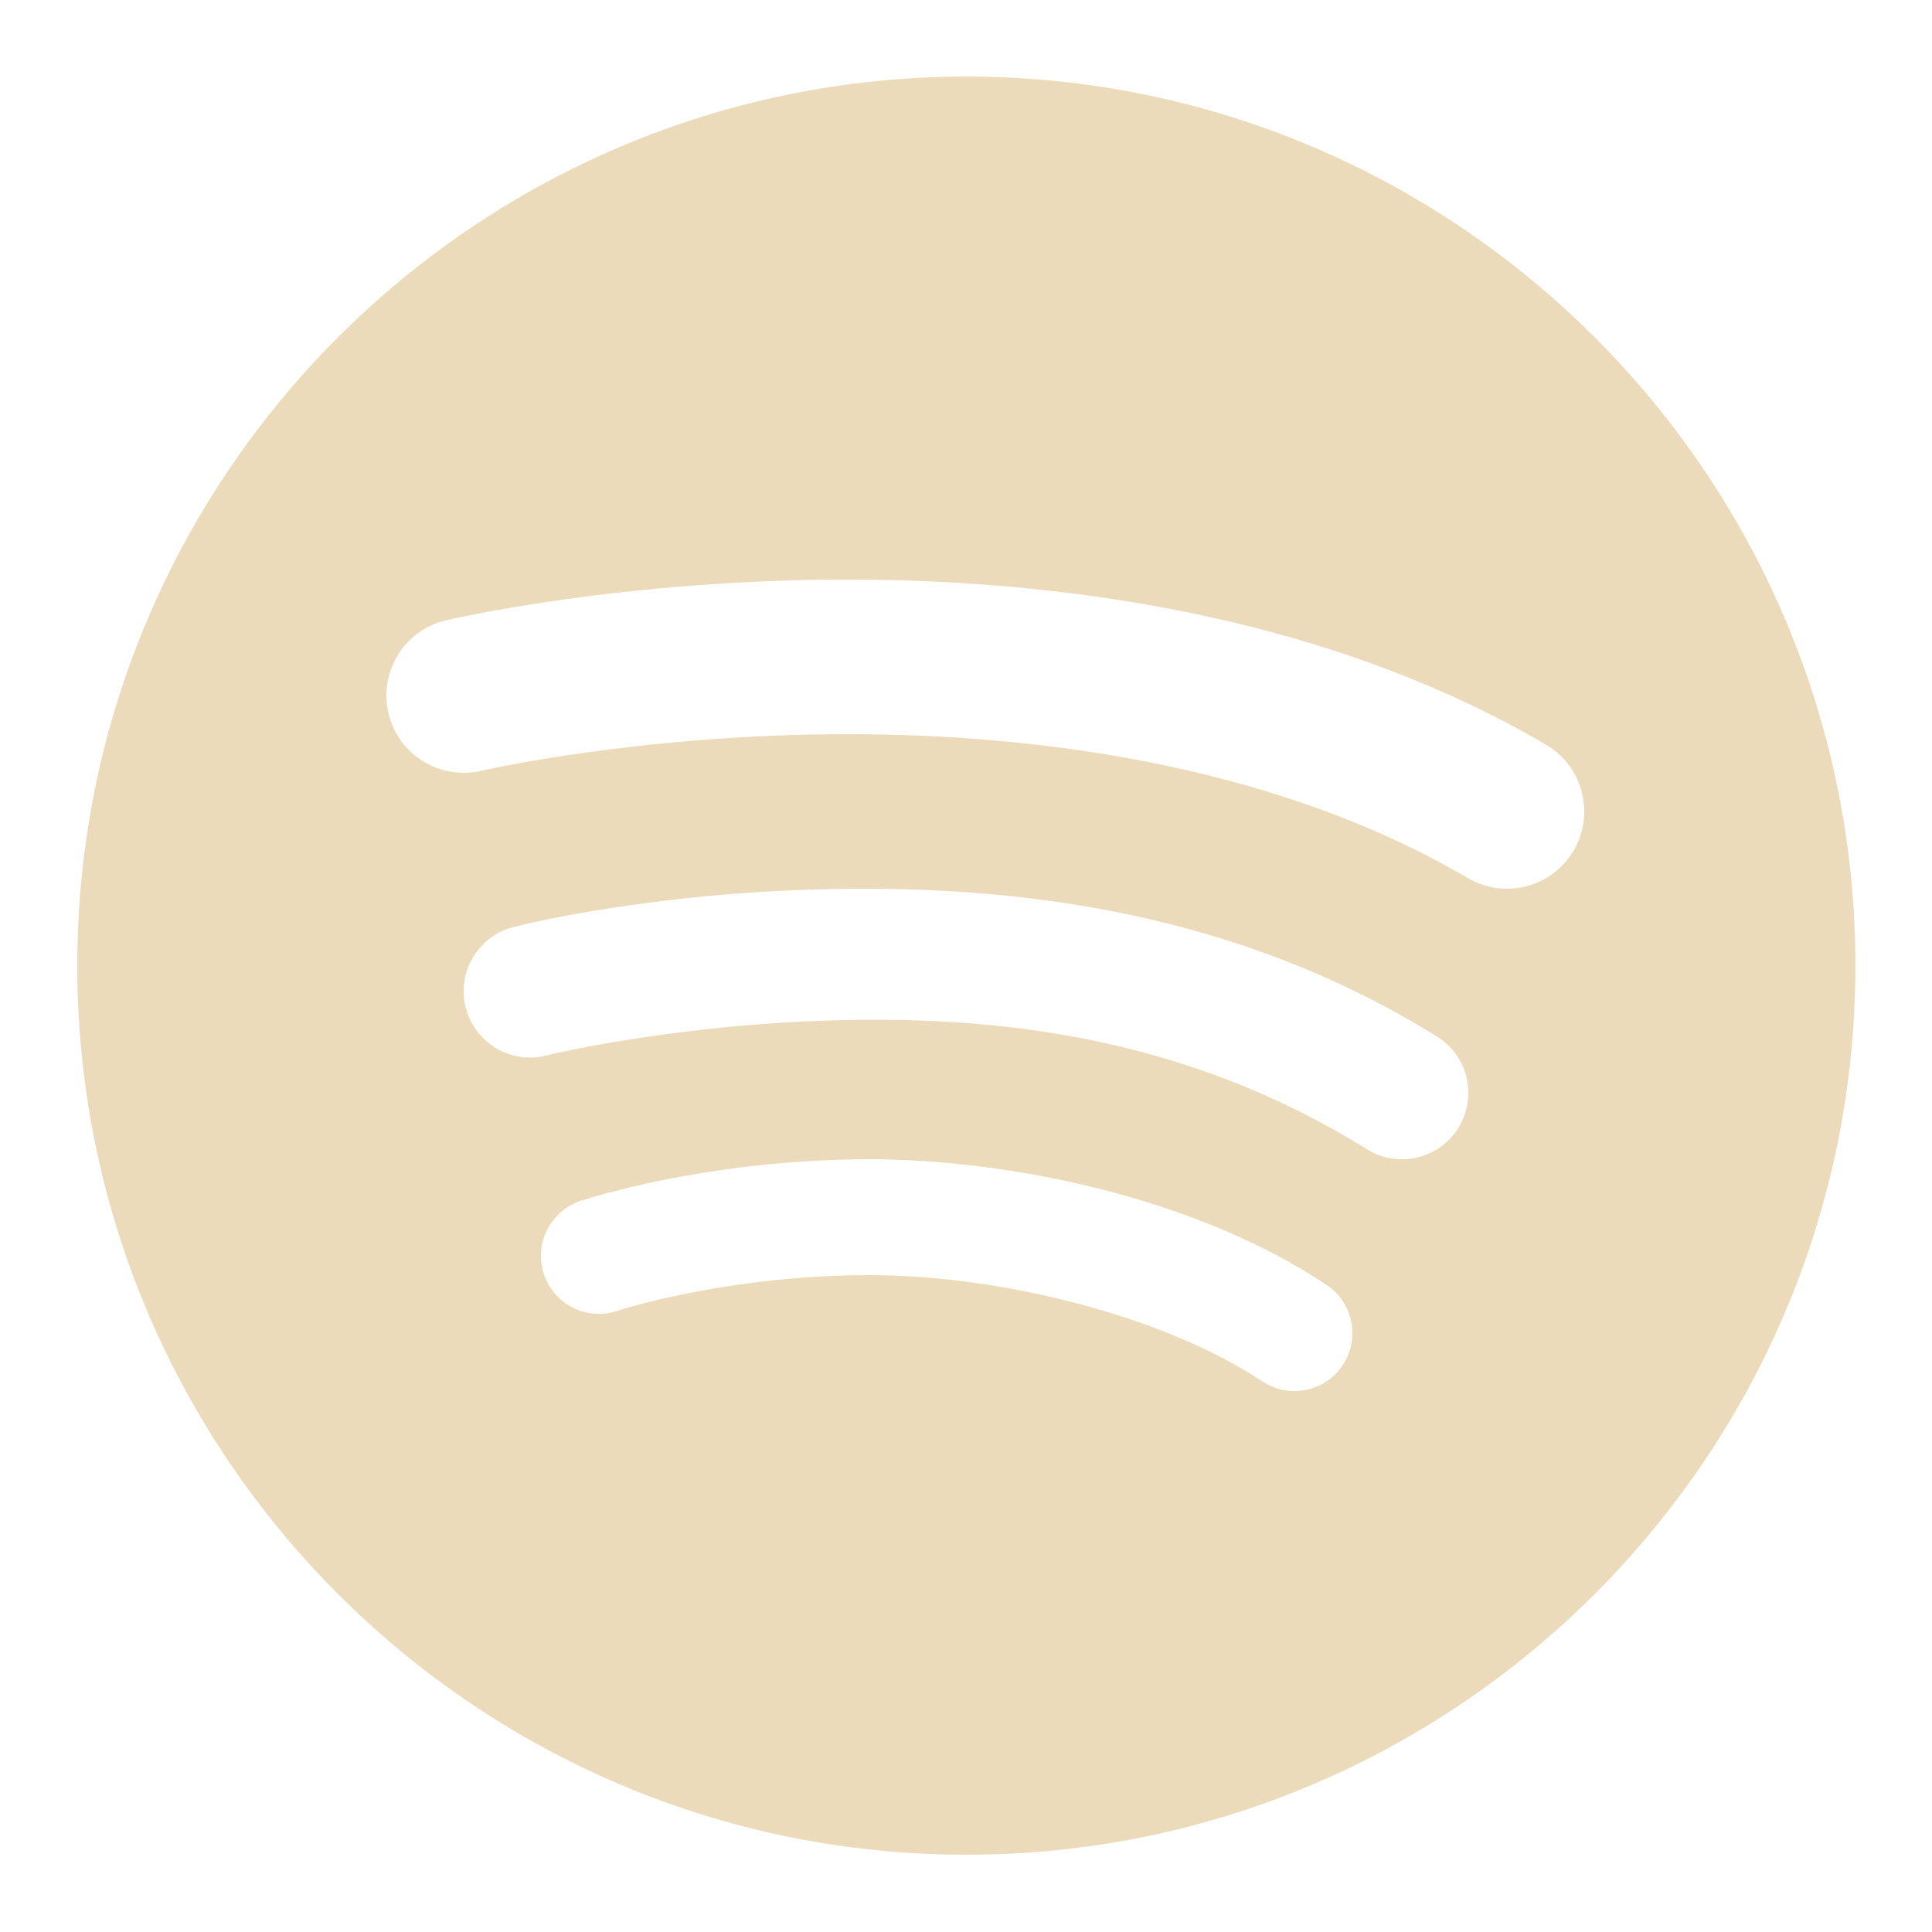
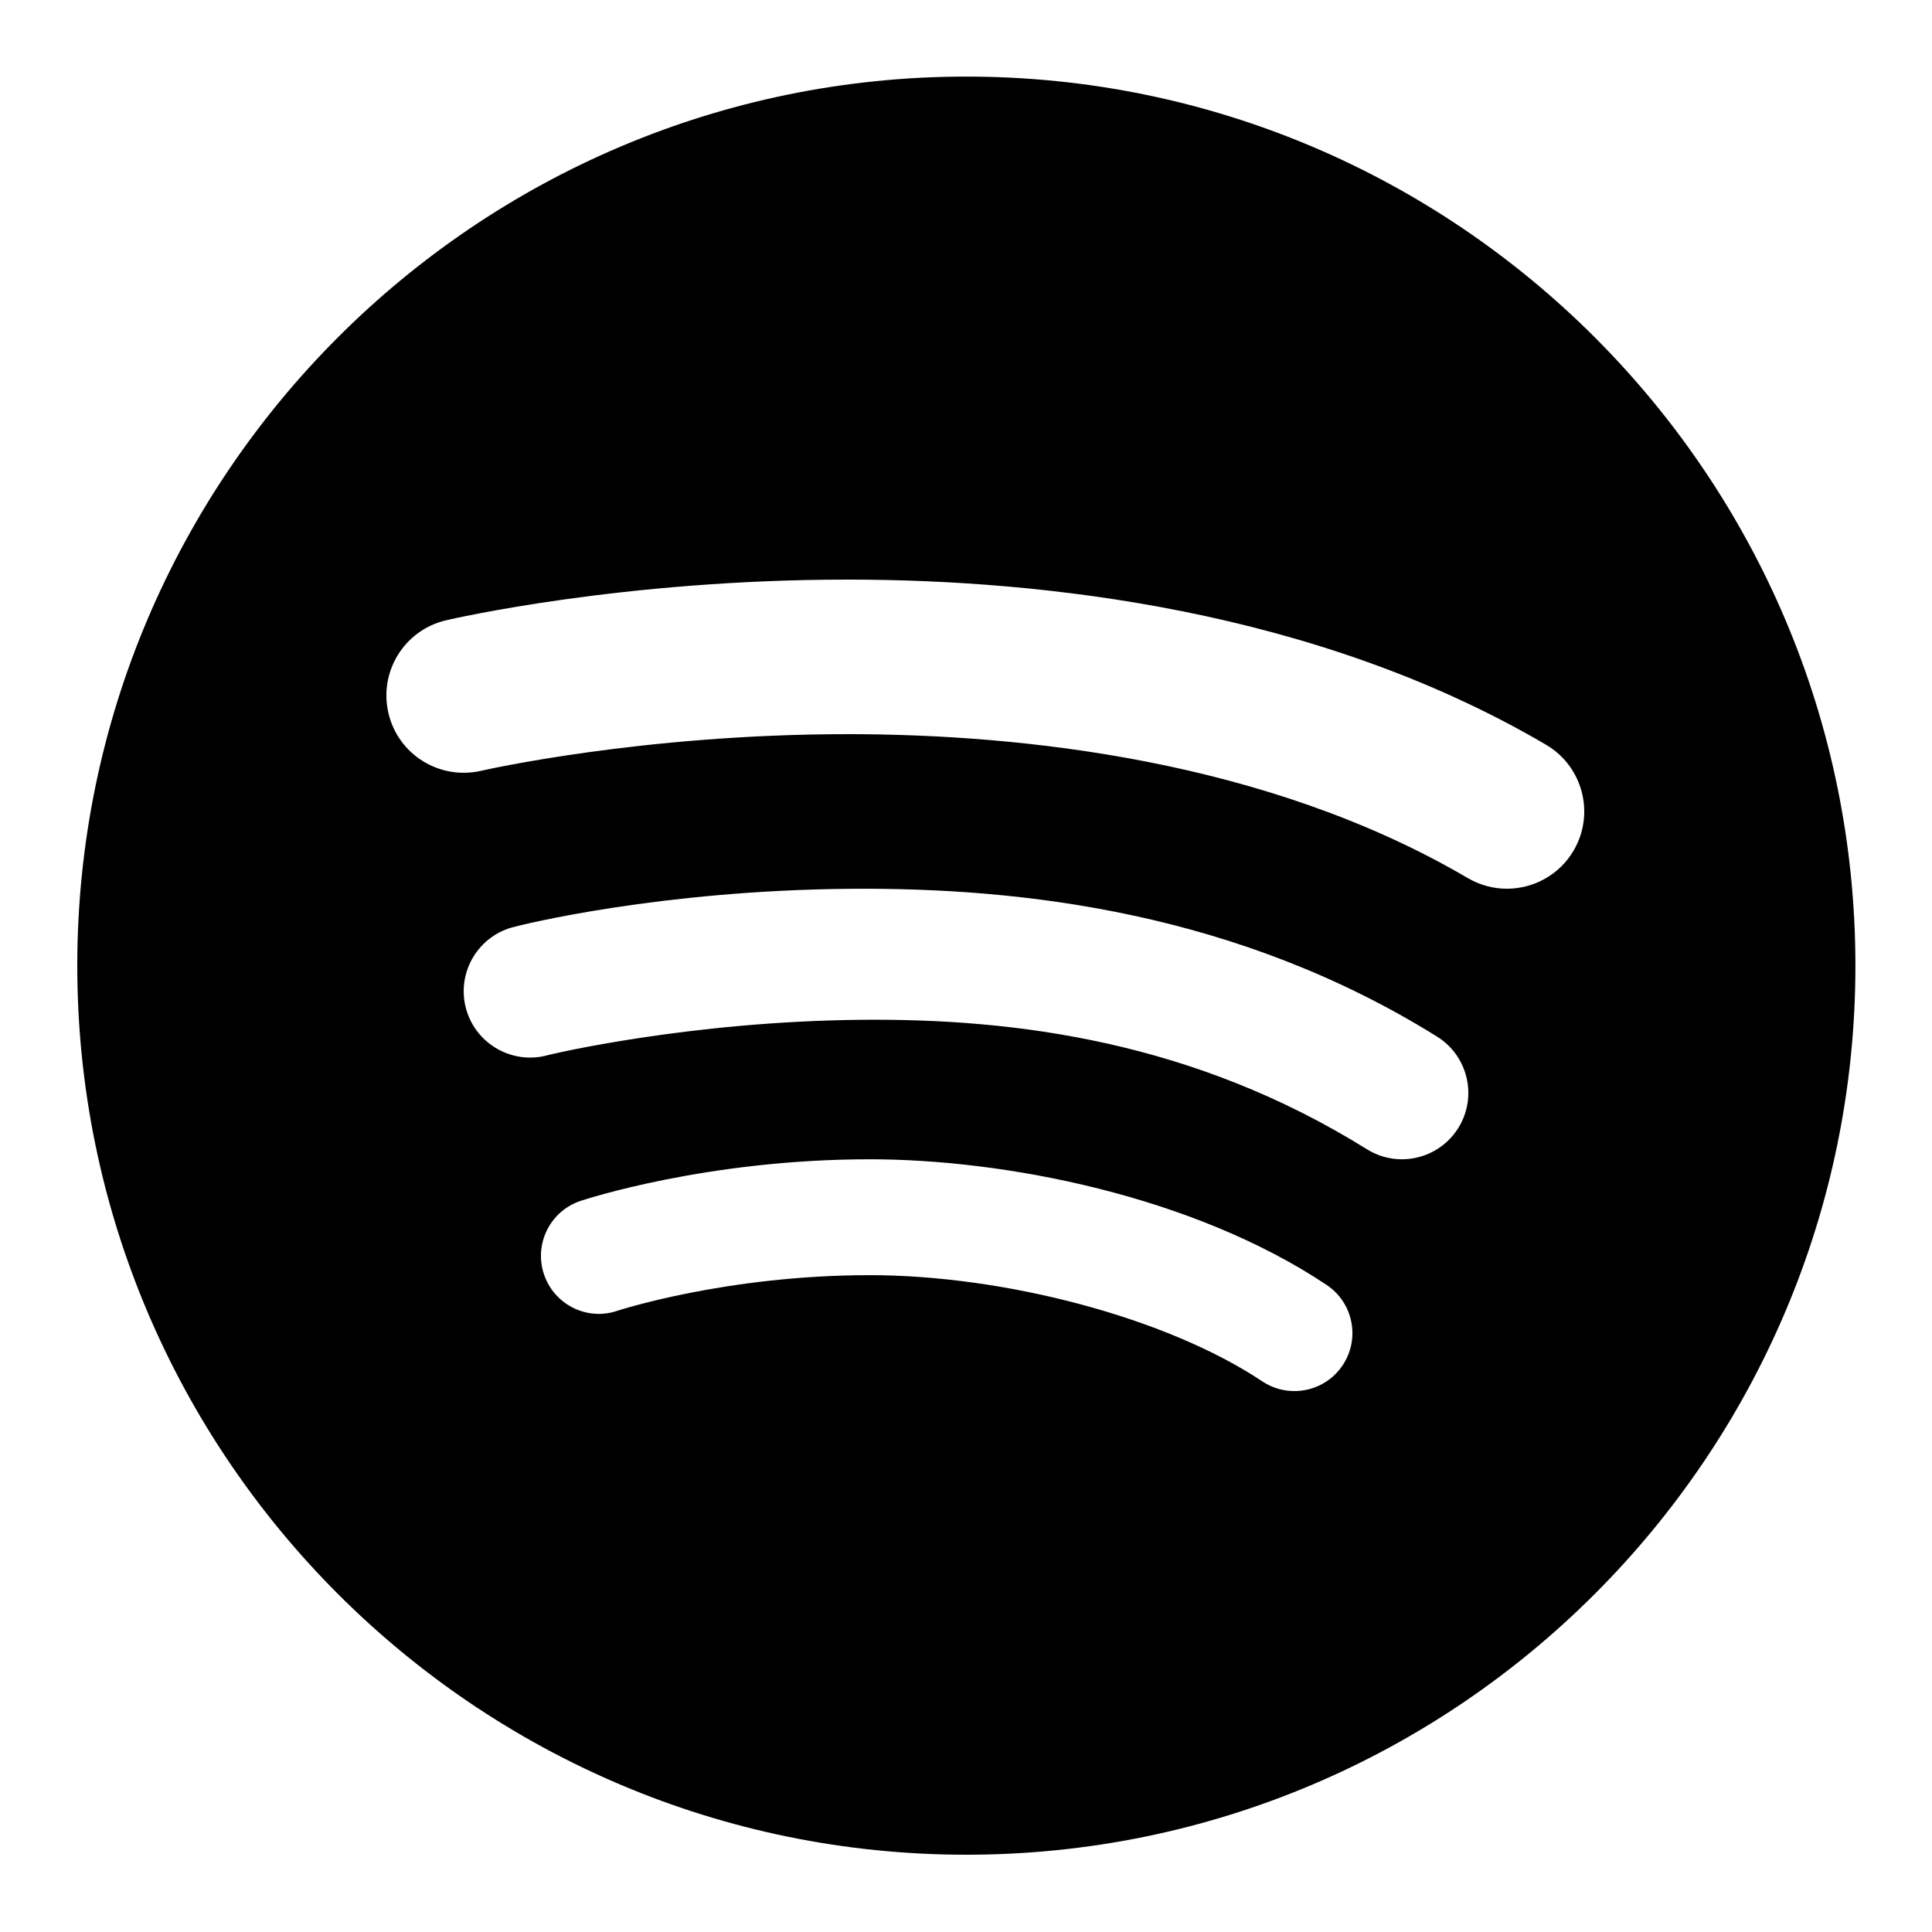
- <svg xmlns="http://www.w3.org/2000/svg" fill="#ecdbba" viewBox="0 0 50 50" width="50px" height="50px">
+ <svg xmlns="http://www.w3.org/2000/svg" fill="#000000" viewBox="0 0 50 50" width="50px" height="50px">
  <path d="M25.009,1.982C12.322,1.982,2,12.304,2,24.991S12.322,48,25.009,48s23.009-10.321,23.009-23.009S37.696,1.982,25.009,1.982z M34.748,35.333c-0.289,0.434-0.765,0.668-1.25,0.668c-0.286,0-0.575-0.081-0.831-0.252C30.194,34.1,26,33,22.5,33.001 c-3.714,0.002-6.498,0.914-6.526,0.923c-0.784,0.266-1.635-0.162-1.897-0.948s0.163-1.636,0.949-1.897 c0.132-0.044,3.279-1.075,7.474-1.077C26,30,30.868,30.944,34.332,33.253C35.022,33.713,35.208,34.644,34.748,35.333z M37.74,29.193 c-0.325,0.522-0.886,0.809-1.459,0.809c-0.31,0-0.624-0.083-0.906-0.26c-4.484-2.794-9.092-3.385-13.062-3.35 c-4.482,0.04-8.066,0.895-8.127,0.913c-0.907,0.258-1.861-0.272-2.12-1.183c-0.259-0.913,0.272-1.862,1.184-2.12 c0.277-0.079,3.854-0.959,8.751-1c4.465-0.037,10.029,0.61,15.191,3.826C37.995,27.328,38.242,28.388,37.74,29.193z M40.725,22.013 C40.352,22.647,39.684,23,38.998,23c-0.344,0-0.692-0.089-1.011-0.275c-5.226-3.068-11.58-3.719-15.99-3.725 c-0.021,0-0.042,0-0.063,0c-5.333,0-9.44,0.938-9.481,0.948c-1.078,0.247-2.151-0.419-2.401-1.495 c-0.25-1.075,0.417-2.149,1.492-2.4C11.729,16.01,16.117,15,21.934,15c0.023,0,0.046,0,0.069,0 c4.905,0.007,12.011,0.753,18.01,4.275C40.965,19.835,41.284,21.061,40.725,22.013z" />
</svg>
